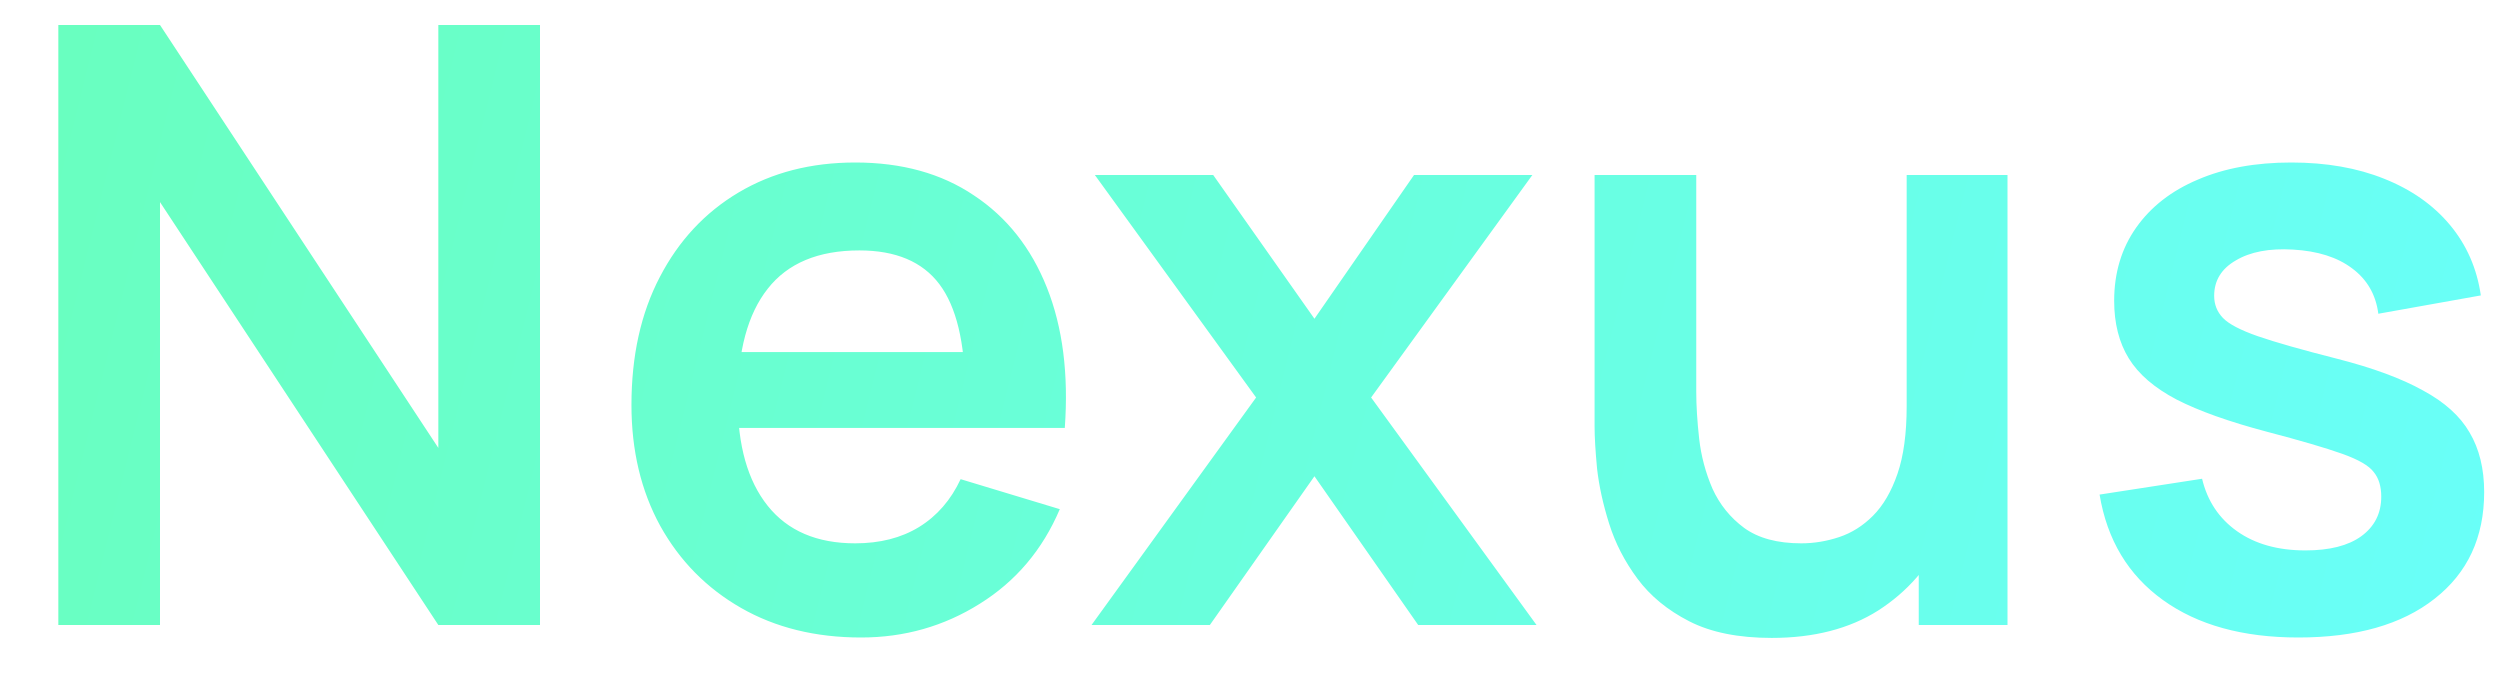
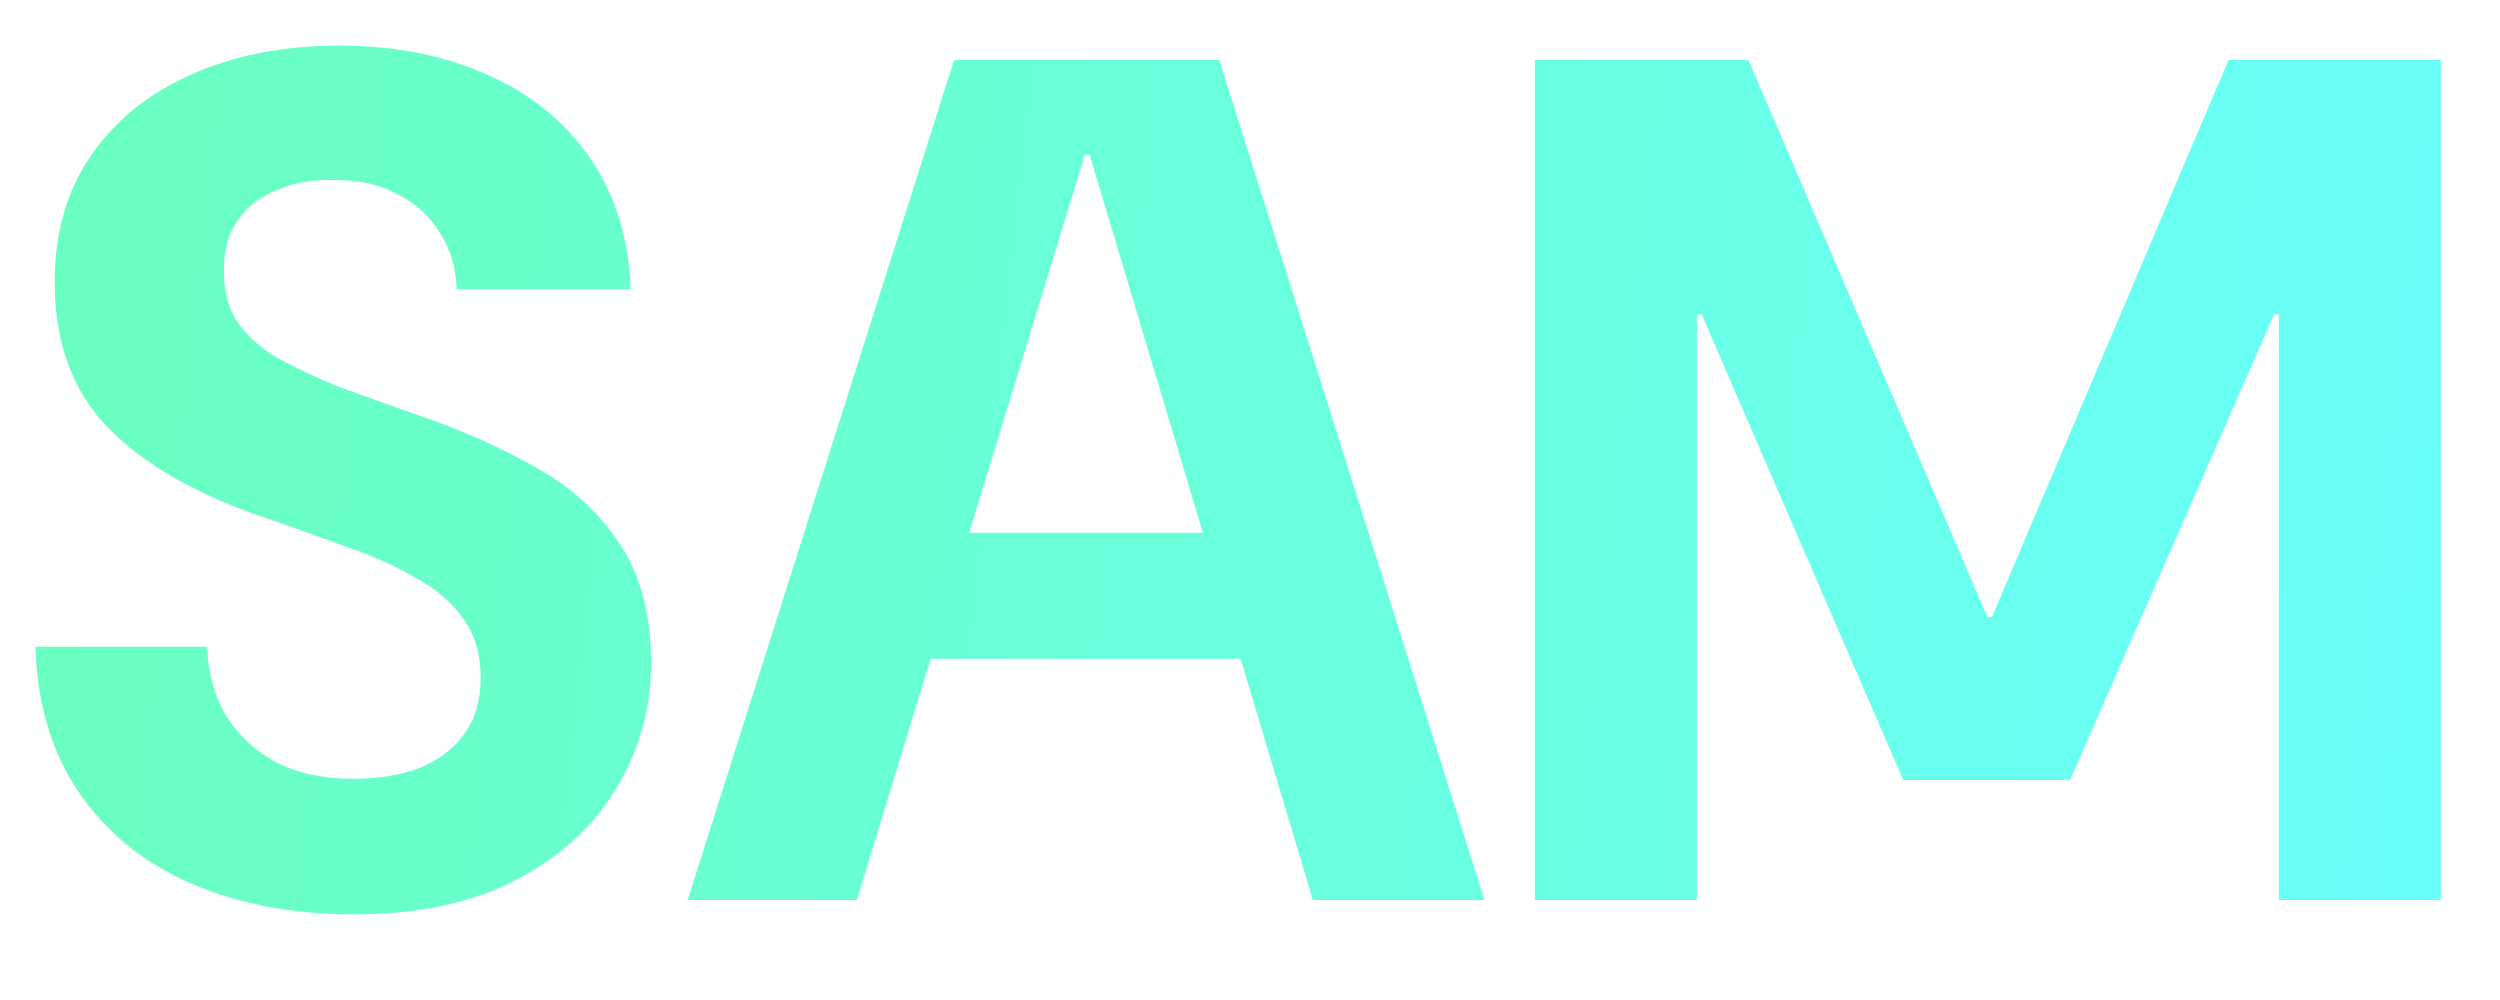
- <svg xmlns="http://www.w3.org/2000/svg" width="36" height="10" viewBox="0 0 36 10" fill="none">
-   <path d="M0.84 9V0.36H2.304L6.312 6.45V0.36H7.776V9H6.312L2.304 2.91V9H0.84ZM12.399 9.18C11.743 9.18 11.167 9.038 10.671 8.754C10.175 8.47 9.787 8.076 9.507 7.572C9.231 7.068 9.093 6.488 9.093 5.832C9.093 5.124 9.229 4.51 9.501 3.99C9.773 3.466 10.151 3.06 10.635 2.772C11.119 2.484 11.679 2.34 12.315 2.34C12.987 2.34 13.557 2.498 14.025 2.814C14.497 3.126 14.847 3.568 15.075 4.14C15.303 4.712 15.389 5.386 15.333 6.162H13.899V5.634C13.895 4.93 13.771 4.416 13.527 4.092C13.283 3.768 12.899 3.606 12.375 3.606C11.783 3.606 11.343 3.79 11.055 4.158C10.767 4.522 10.623 5.056 10.623 5.76C10.623 6.416 10.767 6.924 11.055 7.284C11.343 7.644 11.763 7.824 12.315 7.824C12.671 7.824 12.977 7.746 13.233 7.59C13.493 7.43 13.693 7.2 13.833 6.9L15.261 7.332C15.013 7.916 14.629 8.37 14.109 8.694C13.593 9.018 13.023 9.18 12.399 9.18ZM10.167 6.162V5.07H14.625V6.162H10.167ZM15.718 9L18.088 5.724L15.766 2.52H17.47L18.928 4.59L20.362 2.52H22.066L19.744 5.724L22.126 9H20.422L18.928 6.858L17.422 9H15.718ZM25.512 9.186C25.032 9.186 24.636 9.106 24.324 8.946C24.012 8.786 23.764 8.582 23.58 8.334C23.396 8.086 23.26 7.822 23.172 7.542C23.084 7.262 23.026 6.998 22.998 6.75C22.974 6.498 22.962 6.294 22.962 6.138V2.52H24.426V5.64C24.426 5.84 24.44 6.066 24.468 6.318C24.496 6.566 24.56 6.806 24.66 7.038C24.764 7.266 24.916 7.454 25.116 7.602C25.32 7.75 25.594 7.824 25.938 7.824C26.122 7.824 26.304 7.794 26.484 7.734C26.664 7.674 26.826 7.572 26.97 7.428C27.118 7.28 27.236 7.078 27.324 6.822C27.412 6.566 27.456 6.242 27.456 5.85L28.314 6.216C28.314 6.768 28.206 7.268 27.99 7.716C27.778 8.164 27.464 8.522 27.048 8.79C26.632 9.054 26.12 9.186 25.512 9.186ZM27.63 9V6.99H27.456V2.52H28.908V9H27.63ZM33.096 9.18C32.296 9.18 31.646 9 31.146 8.64C30.646 8.28 30.342 7.774 30.234 7.122L31.71 6.894C31.786 7.214 31.954 7.466 32.214 7.65C32.474 7.834 32.802 7.926 33.198 7.926C33.546 7.926 33.814 7.858 34.002 7.722C34.194 7.582 34.29 7.392 34.29 7.152C34.29 7.004 34.254 6.886 34.182 6.798C34.114 6.706 33.962 6.618 33.726 6.534C33.49 6.45 33.128 6.344 32.64 6.216C32.096 6.072 31.664 5.918 31.344 5.754C31.024 5.586 30.794 5.388 30.654 5.16C30.514 4.932 30.444 4.656 30.444 4.332C30.444 3.928 30.55 3.576 30.762 3.276C30.974 2.976 31.27 2.746 31.65 2.586C32.03 2.422 32.478 2.34 32.994 2.34C33.498 2.34 33.944 2.418 34.332 2.574C34.724 2.73 35.04 2.952 35.28 3.24C35.52 3.528 35.668 3.866 35.724 4.254L34.248 4.518C34.212 4.242 34.086 4.024 33.87 3.864C33.658 3.704 33.374 3.614 33.018 3.594C32.678 3.574 32.404 3.626 32.196 3.75C31.988 3.87 31.884 4.04 31.884 4.26C31.884 4.384 31.926 4.49 32.01 4.578C32.094 4.666 32.262 4.754 32.514 4.842C32.77 4.93 33.15 5.038 33.654 5.166C34.17 5.298 34.582 5.45 34.89 5.622C35.202 5.79 35.426 5.992 35.562 6.228C35.702 6.464 35.772 6.75 35.772 7.086C35.772 7.738 35.534 8.25 35.058 8.622C34.586 8.994 33.932 9.18 33.096 9.18Z" fill="url(#paint0_linear_577_57)" />
+ <svg xmlns="http://www.w3.org/2000/svg" width="100" height="40" viewBox="0 0 100 40" fill="none">
+   <path d="M14.139 36.576C11.707 36.576 9.531 36.16 7.611 35.328C5.723 34.496 4.235 33.28 3.147 31.68C2.059 30.08 1.483 28.144 1.419 25.872H8.283C8.315 26.864 8.555 27.76 9.003 28.56C9.483 29.36 10.155 30 11.019 30.48C11.883 30.928 12.923 31.152 14.139 31.152C15.131 31.152 16.011 31.008 16.779 30.72C17.547 30.4 18.139 29.952 18.555 29.376C19.003 28.768 19.227 28.016 19.227 27.12C19.227 26.16 18.987 25.36 18.507 24.72C18.059 24.08 17.419 23.536 16.587 23.088C15.755 22.608 14.811 22.192 13.755 21.84C12.731 21.456 11.659 21.072 10.539 20.688C7.819 19.76 5.739 18.56 4.299 17.088C2.891 15.616 2.187 13.68 2.187 11.28C2.187 9.328 2.667 7.648 3.627 6.24C4.587 4.832 5.931 3.744 7.659 2.976C9.387 2.208 11.355 1.824 13.563 1.824C15.835 1.824 17.835 2.224 19.563 3.024C21.291 3.792 22.651 4.912 23.643 6.384C24.635 7.856 25.163 9.584 25.227 11.568H18.267C18.235 10.704 18.011 9.952 17.595 9.312C17.211 8.672 16.651 8.16 15.915 7.776C15.211 7.392 14.379 7.2 13.419 7.2C12.587 7.168 11.819 7.296 11.115 7.584C10.443 7.84 9.915 8.24 9.531 8.784C9.147 9.296 8.955 9.984 8.955 10.848C8.955 11.648 9.131 12.32 9.483 12.864C9.867 13.408 10.395 13.888 11.067 14.304C11.771 14.688 12.587 15.072 13.515 15.456C14.475 15.808 15.547 16.192 16.731 16.608C18.427 17.184 19.979 17.872 21.387 18.672C22.795 19.44 23.915 20.448 24.747 21.696C25.611 22.944 26.043 24.56 26.043 26.544C26.043 28.336 25.579 30 24.651 31.536C23.755 33.04 22.427 34.256 20.667 35.184C18.907 36.112 16.731 36.576 14.139 36.576ZM27.506 36L38.162 2.4H48.77L59.378 36H52.514L43.586 6.192H43.394L34.274 36H27.506ZM32.93 26.352L34.61 21.312H51.746L53.426 26.352H32.93ZM61.394 36V2.4H69.938L79.49 24.672H79.682L89.138 2.4H97.634V36H91.154V12.576H90.962L82.802 31.2H76.13L68.066 12.576H67.874V36H61.394Z" fill="url(#paint0_linear_247_8)" />
  <defs>
-     <linearGradient id="paint0_linear_577_57" x1="5.74598e-07" y1="-0.563" x2="37" y2="8.563" gradientUnits="userSpaceOnUse">
-       <stop stop-color="#69ffbe" />
-       <stop offset="1" stop-color="#69fffa" />
+     <linearGradient id="paint0_linear_247_8" x1="-0.847" y1="7.5" x2="99.701" y2="18.57" gradientUnits="userSpaceOnUse">
+       <stop stop-color="#69FFBE" />
+       <stop offset="1" stop-color="#69FFFA" />
    </linearGradient>
  </defs>
</svg>
